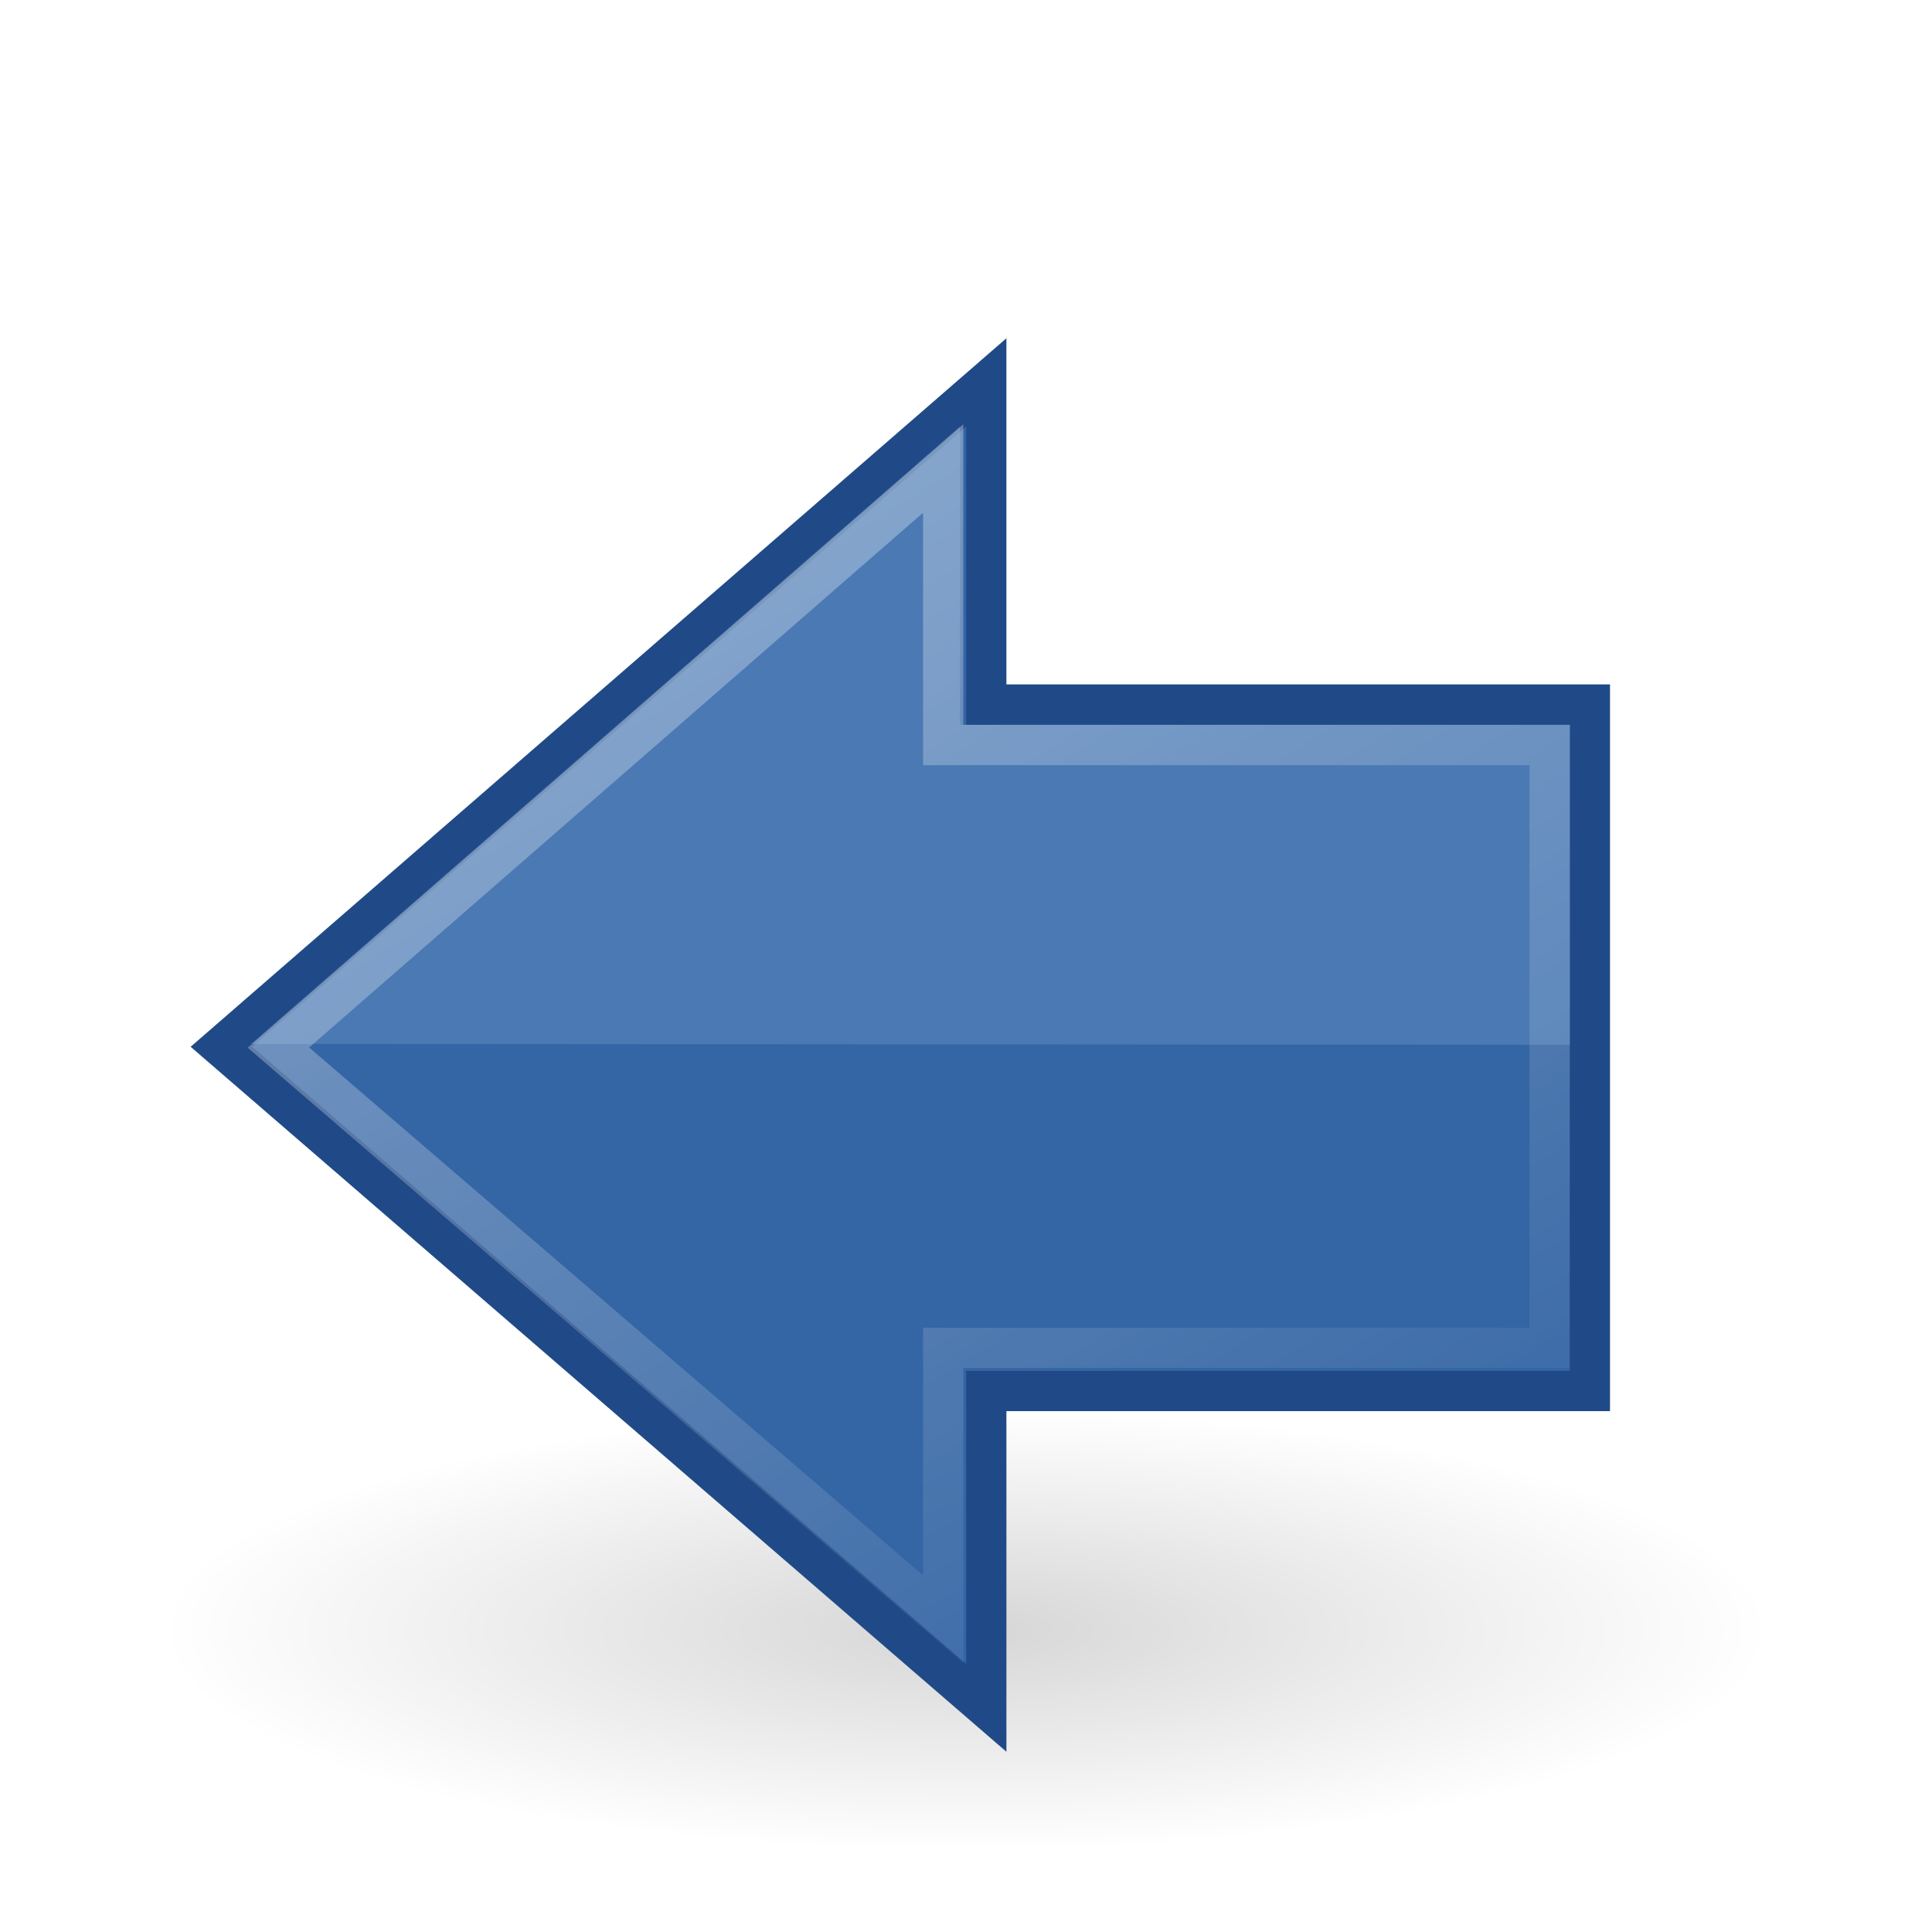
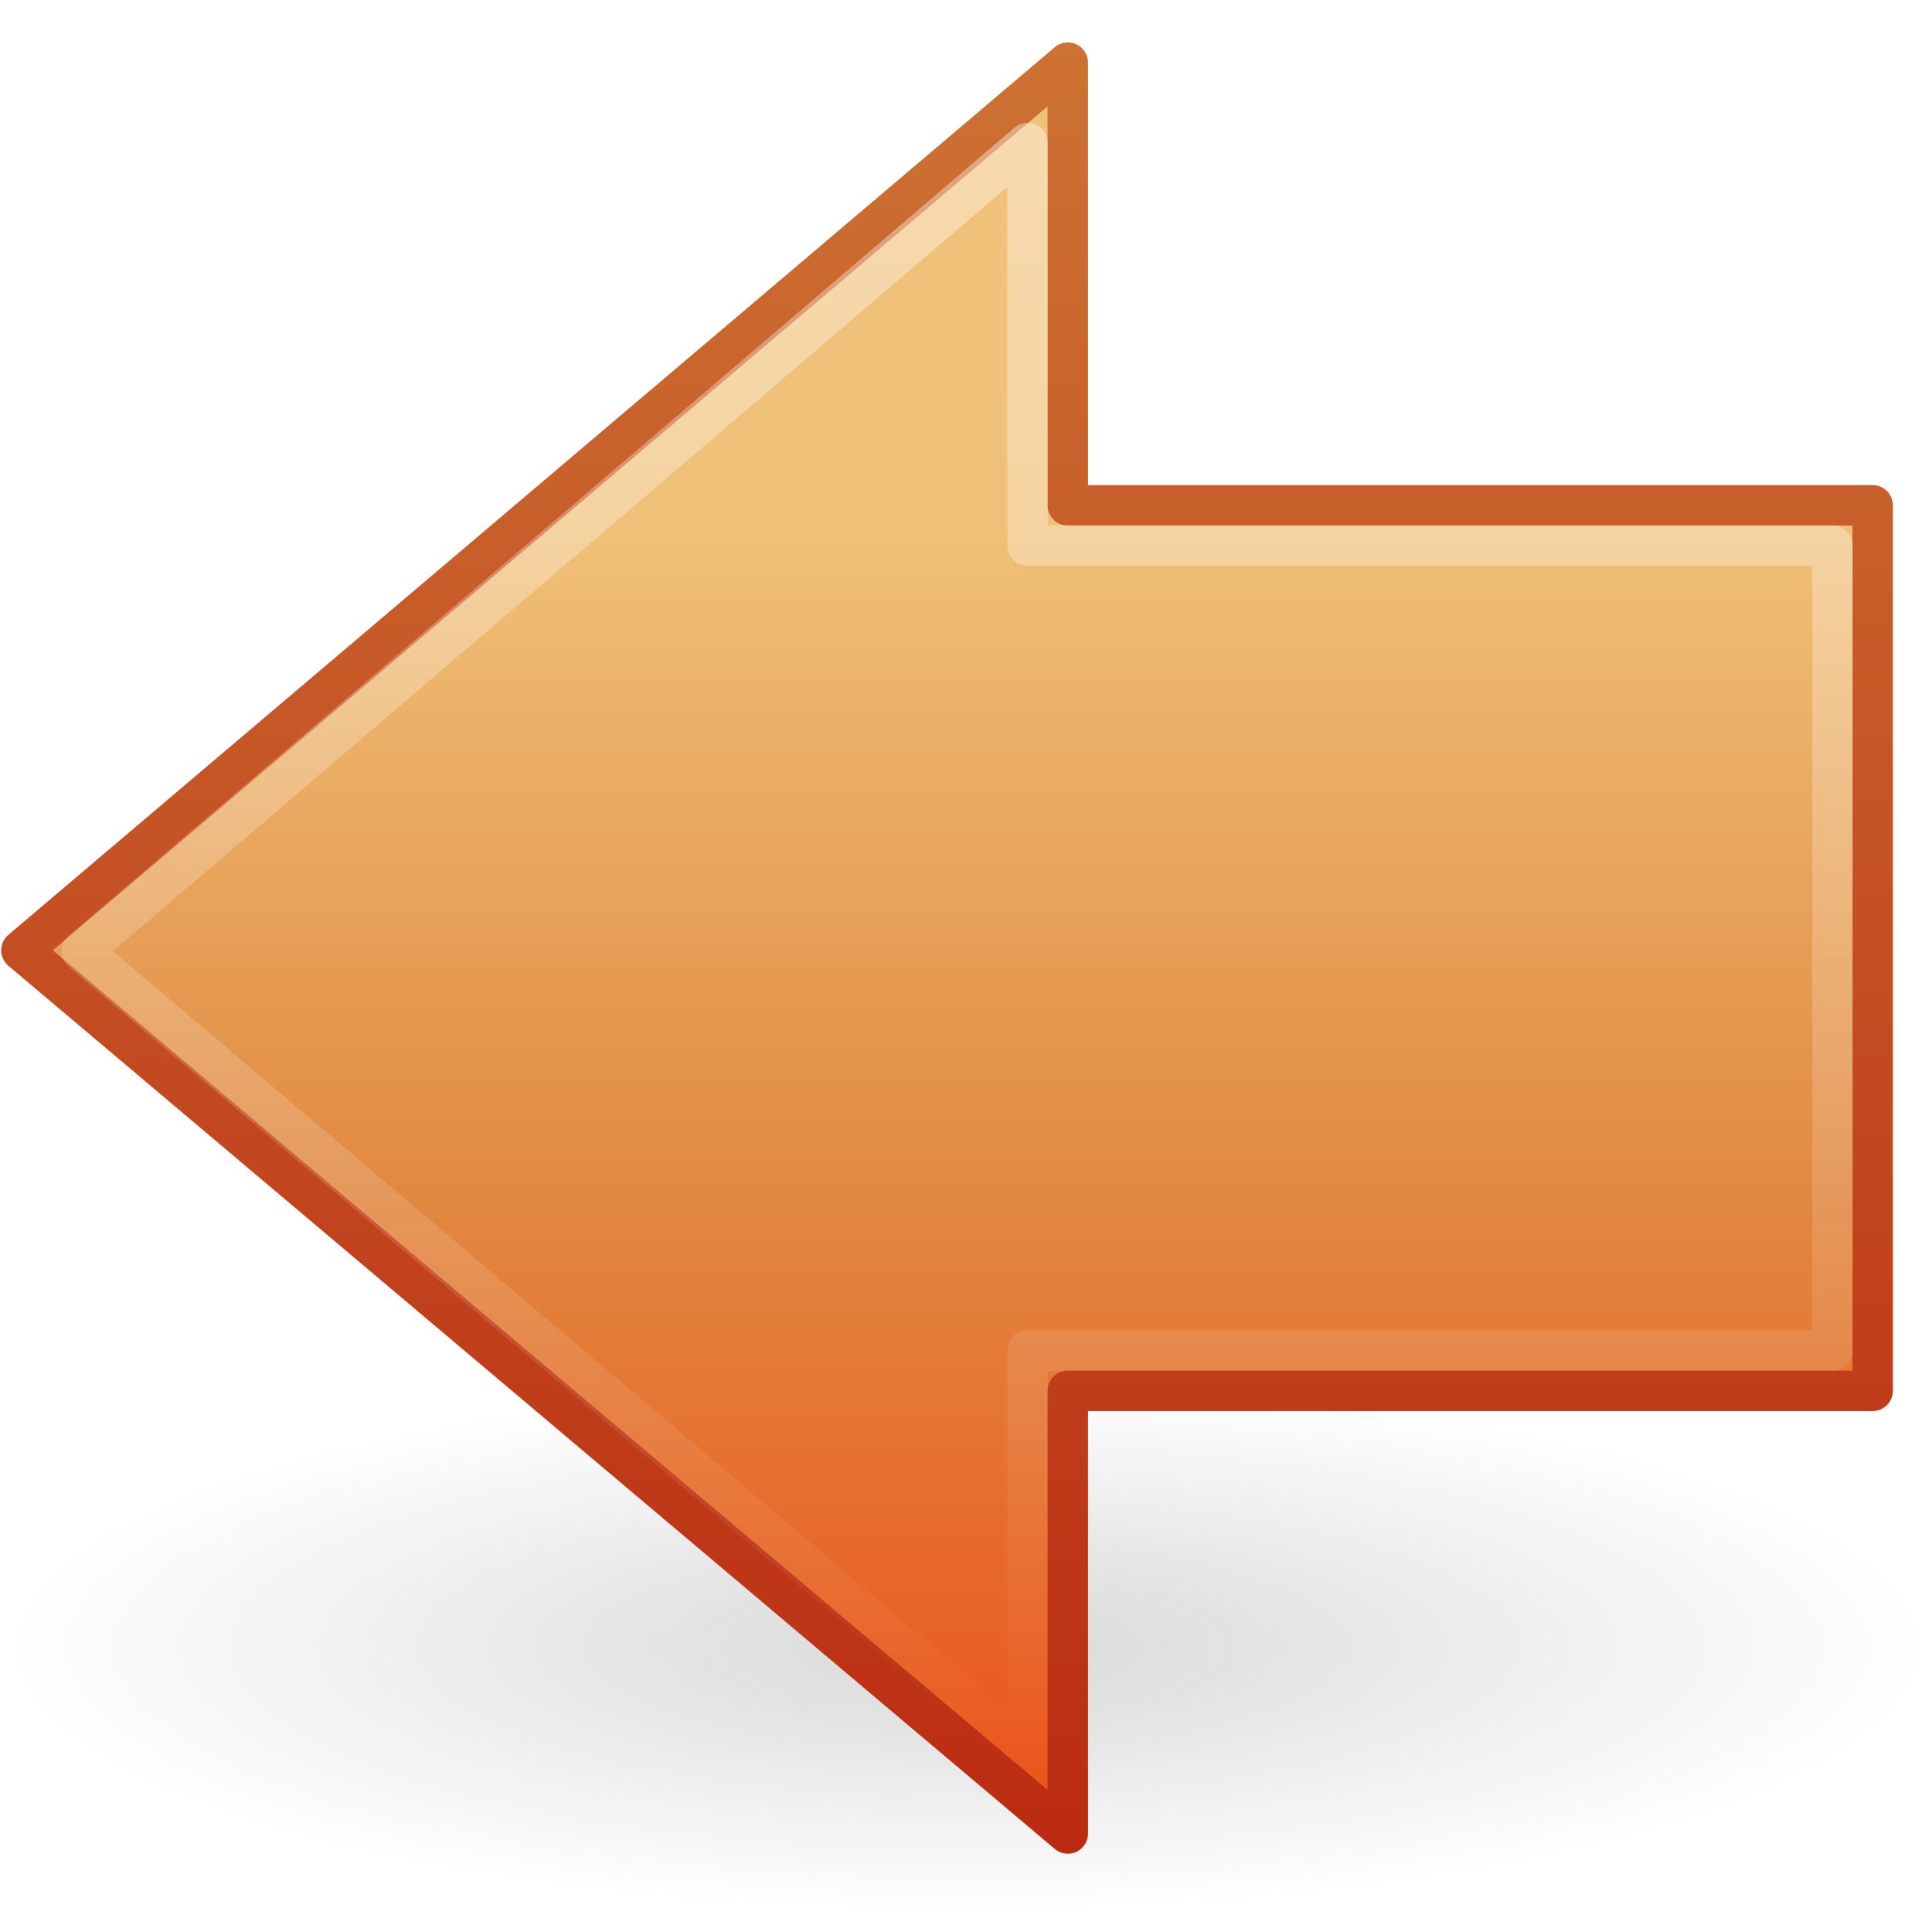
- <svg xmlns="http://www.w3.org/2000/svg" xmlns:xlink="http://www.w3.org/1999/xlink" width="48" height="48" id="svg2" version="1.0">
-   <defs id="defs4">
-     <linearGradient id="linearGradient5105">
-       <stop style="stop-color:black;stop-opacity:1;" offset="0" id="stop5107" />
-       <stop style="stop-color:black;stop-opacity:0;" offset="1" id="stop5109" />
+ <svg xmlns="http://www.w3.org/2000/svg" xmlns:xlink="http://www.w3.org/1999/xlink" version="1.1" width="48" height="48" id="svg3710">
+   <defs id="defs3712">
+     <linearGradient x1="28.622" y1="10.042" x2="28.622" y2="41.87" id="linearGradient2888" xlink:href="#linearGradient4222" gradientUnits="userSpaceOnUse" gradientTransform="matrix(-1.310653,0,0,1.288446,56.85392,-9.889484)" />
+     <linearGradient id="linearGradient4222">
+       <stop id="stop4224" style="stop-color:#ffffff;stop-opacity:1" offset="0" />
+       <stop id="stop4226" style="stop-color:#ffffff;stop-opacity:0" offset="1" />
    </linearGradient>
-     <linearGradient id="linearGradient5113">
-       <stop style="stop-color:white;stop-opacity:1;" offset="0" id="stop5115" />
-       <stop style="stop-color:white;stop-opacity:0;" offset="1" id="stop5117" />
+     <linearGradient x1="22.182" y1="14.5" x2="22.182" y2="44.051" id="linearGradient2891" xlink:href="#linearGradient7012-661-145-733-759-865-745-661-970-94" gradientUnits="userSpaceOnUse" gradientTransform="matrix(1.130062,0,0,1.116068,-1.537416,-3.109517)" />
+     <linearGradient id="linearGradient7012-661-145-733-759-865-745-661-970-94">
+       <stop id="stop3618" style="stop-color:#f0c178;stop-opacity:1" offset="0" />
+       <stop id="stop3270" style="stop-color:#e18941;stop-opacity:1" offset="0.5" />
+       <stop id="stop3620" style="stop-color:#ec4f18;stop-opacity:1" offset="1" />
    </linearGradient>
-     <radialGradient xlink:href="#linearGradient5105" id="radialGradient4354" gradientUnits="userSpaceOnUse" gradientTransform="matrix(1,0,0,0.282946,0,13.64644)" cx="11.25" cy="19.031" fx="11.25" fy="19.031" r="8.062" />
-     <linearGradient xlink:href="#linearGradient5113" id="linearGradient5315" x1="30.377" y1="11.133" x2="11.726" y2="41.419" gradientUnits="userSpaceOnUse" gradientTransform="matrix(-1.004639,0,0,1,48.04405,7.875191e-3)" />
+     <linearGradient x1="16.632" y1="46.054" x2="16.632" y2="1.047" id="linearGradient3674" xlink:href="#linearGradient3390-178-986-453" gradientUnits="userSpaceOnUse" gradientTransform="matrix(-1,0,0,1,48,0)" />
+     <linearGradient id="linearGradient3390-178-986-453">
+       <stop id="stop3624" style="stop-color:#bb2b12;stop-opacity:1" offset="0" />
+       <stop id="stop3626" style="stop-color:#cd7233;stop-opacity:1" offset="1" />
+     </linearGradient>
+     <linearGradient id="linearGradient5105-262-943-861">
+       <stop id="stop2487" style="stop-color:#0d0d0d;stop-opacity:1" offset="0" />
+       <stop id="stop2489" style="stop-color:#0d0d0d;stop-opacity:0" offset="1" />
+     </linearGradient>
+     <radialGradient cx="11.25" cy="19.031" r="8.062" fx="11.25" fy="19.031" id="radialGradient3708" xlink:href="#linearGradient5105-262-943-861" gradientUnits="userSpaceOnUse" gradientTransform="matrix(-2.969515,0,0,0.8166183,57.43619,25.37477)" />
  </defs>
  <g id="layer1">
-     <path style="opacity:0.163;color:black;fill:url(#radialGradient4354);fill-opacity:1;fill-rule:nonzero;stroke:none;stroke-width:1;stroke-linecap:butt;stroke-linejoin:miter;marker:none;marker-start:none;marker-mid:none;marker-end:none;stroke-miterlimit:4;stroke-dasharray:none;stroke-dashoffset:0;stroke-opacity:1;visibility:visible;display:inline;overflow:visible" id="path4346" d="M 19.312 19.031 A 8.062 2.281 0 1 1  3.188,19.031 A 8.062 2.281 0 1 1  19.312 19.031 z" transform="matrix(2.48062,0,0,2.410961,-3.906976,-5.38361)" />
-     <path style="opacity:1;color:black;fill:#3465a4;fill-opacity:1;fill-rule:nonzero;stroke:#204a87;stroke-width:1;stroke-linecap:butt;stroke-linejoin:miter;marker:none;marker-start:none;marker-mid:none;marker-end:none;stroke-miterlimit:4;stroke-dasharray:none;stroke-dashoffset:0;stroke-opacity:1;visibility:visible;display:inline;overflow:visible" d="M 24.504,9.5 L 5.5,26.006 L 24.504,42.429 L 24.504,34.559 L 39.5,34.559 L 39.5,17.504 L 24.504,17.504 L 24.504,9.5 z " id="path4348" />
-     <path style="opacity:0.354;color:black;fill:#729fcf;fill-opacity:1;fill-rule:nonzero;stroke:none;stroke-width:1;stroke-linecap:butt;stroke-linejoin:miter;marker:none;marker-start:none;marker-mid:none;marker-end:none;stroke-miterlimit:4;stroke-dasharray:none;stroke-dashoffset:0;stroke-opacity:1;visibility:visible;display:inline;overflow:visible" d="M 39.006,18.008 L 39.006,25.96 L 6.237,25.936 L 23.852,10.592 L 23.852,18.008 L 39.006,18.008 z " id="path4352" />
-     <path style="opacity:0.354;color:black;fill:none;fill-opacity:1;fill-rule:nonzero;stroke:url(#linearGradient5315);stroke-width:1;stroke-linecap:butt;stroke-linejoin:miter;marker:none;marker-start:none;marker-mid:none;marker-end:none;stroke-miterlimit:4;stroke-dasharray:none;stroke-dashoffset:0;stroke-opacity:1;visibility:visible;display:inline;overflow:visible" d="M 23.433,11.641 L 6.917,26.027 L 23.433,40.227 L 23.433,33.488 L 38.5,33.488 L 38.5,18.51 L 23.433,18.51 L 23.433,11.641 z " id="path4360" />
+     <path d="m 0.087,40.916 a 23.942,6.584 0 0 0 47.883,0 23.942,6.584 0 1 0 -47.883,0 z" id="path2621" style="opacity:0.163;fill:url(#radialGradient3708);fill-opacity:1;fill-rule:nonzero;stroke:none;stroke-width:1;marker:none;visibility:visible;display:inline;overflow:visible" />
+     <path d="M 26.529,1.557 0.532,23.61 26.529,45.552 l 0,-10.997 19.997,0 0,-22 -19.997,0 0,-10.997 z" id="path2624" style="fill:url(#linearGradient2891);fill-opacity:1;fill-rule:nonzero;stroke:url(#linearGradient3674);stroke-width:1.005;stroke-linecap:round;stroke-linejoin:round;stroke-miterlimit:4;stroke-opacity:1;stroke-dasharray:none;stroke-dashoffset:0;marker:none;visibility:visible;display:inline;overflow:visible" />
+     <path d="M 25.529,3.554 2.029,23.635 25.529,43.554 l 0,-10 20,0 0,-20 -20,0 0,-10 z" id="path2626" style="opacity:0.4;fill:none;stroke:url(#linearGradient2888);stroke-width:1.005;stroke-linecap:butt;stroke-linejoin:round;stroke-miterlimit:4;stroke-opacity:1;stroke-dasharray:none;stroke-dashoffset:0;marker:none;visibility:visible;display:inline;overflow:visible" />
  </g>
</svg>
